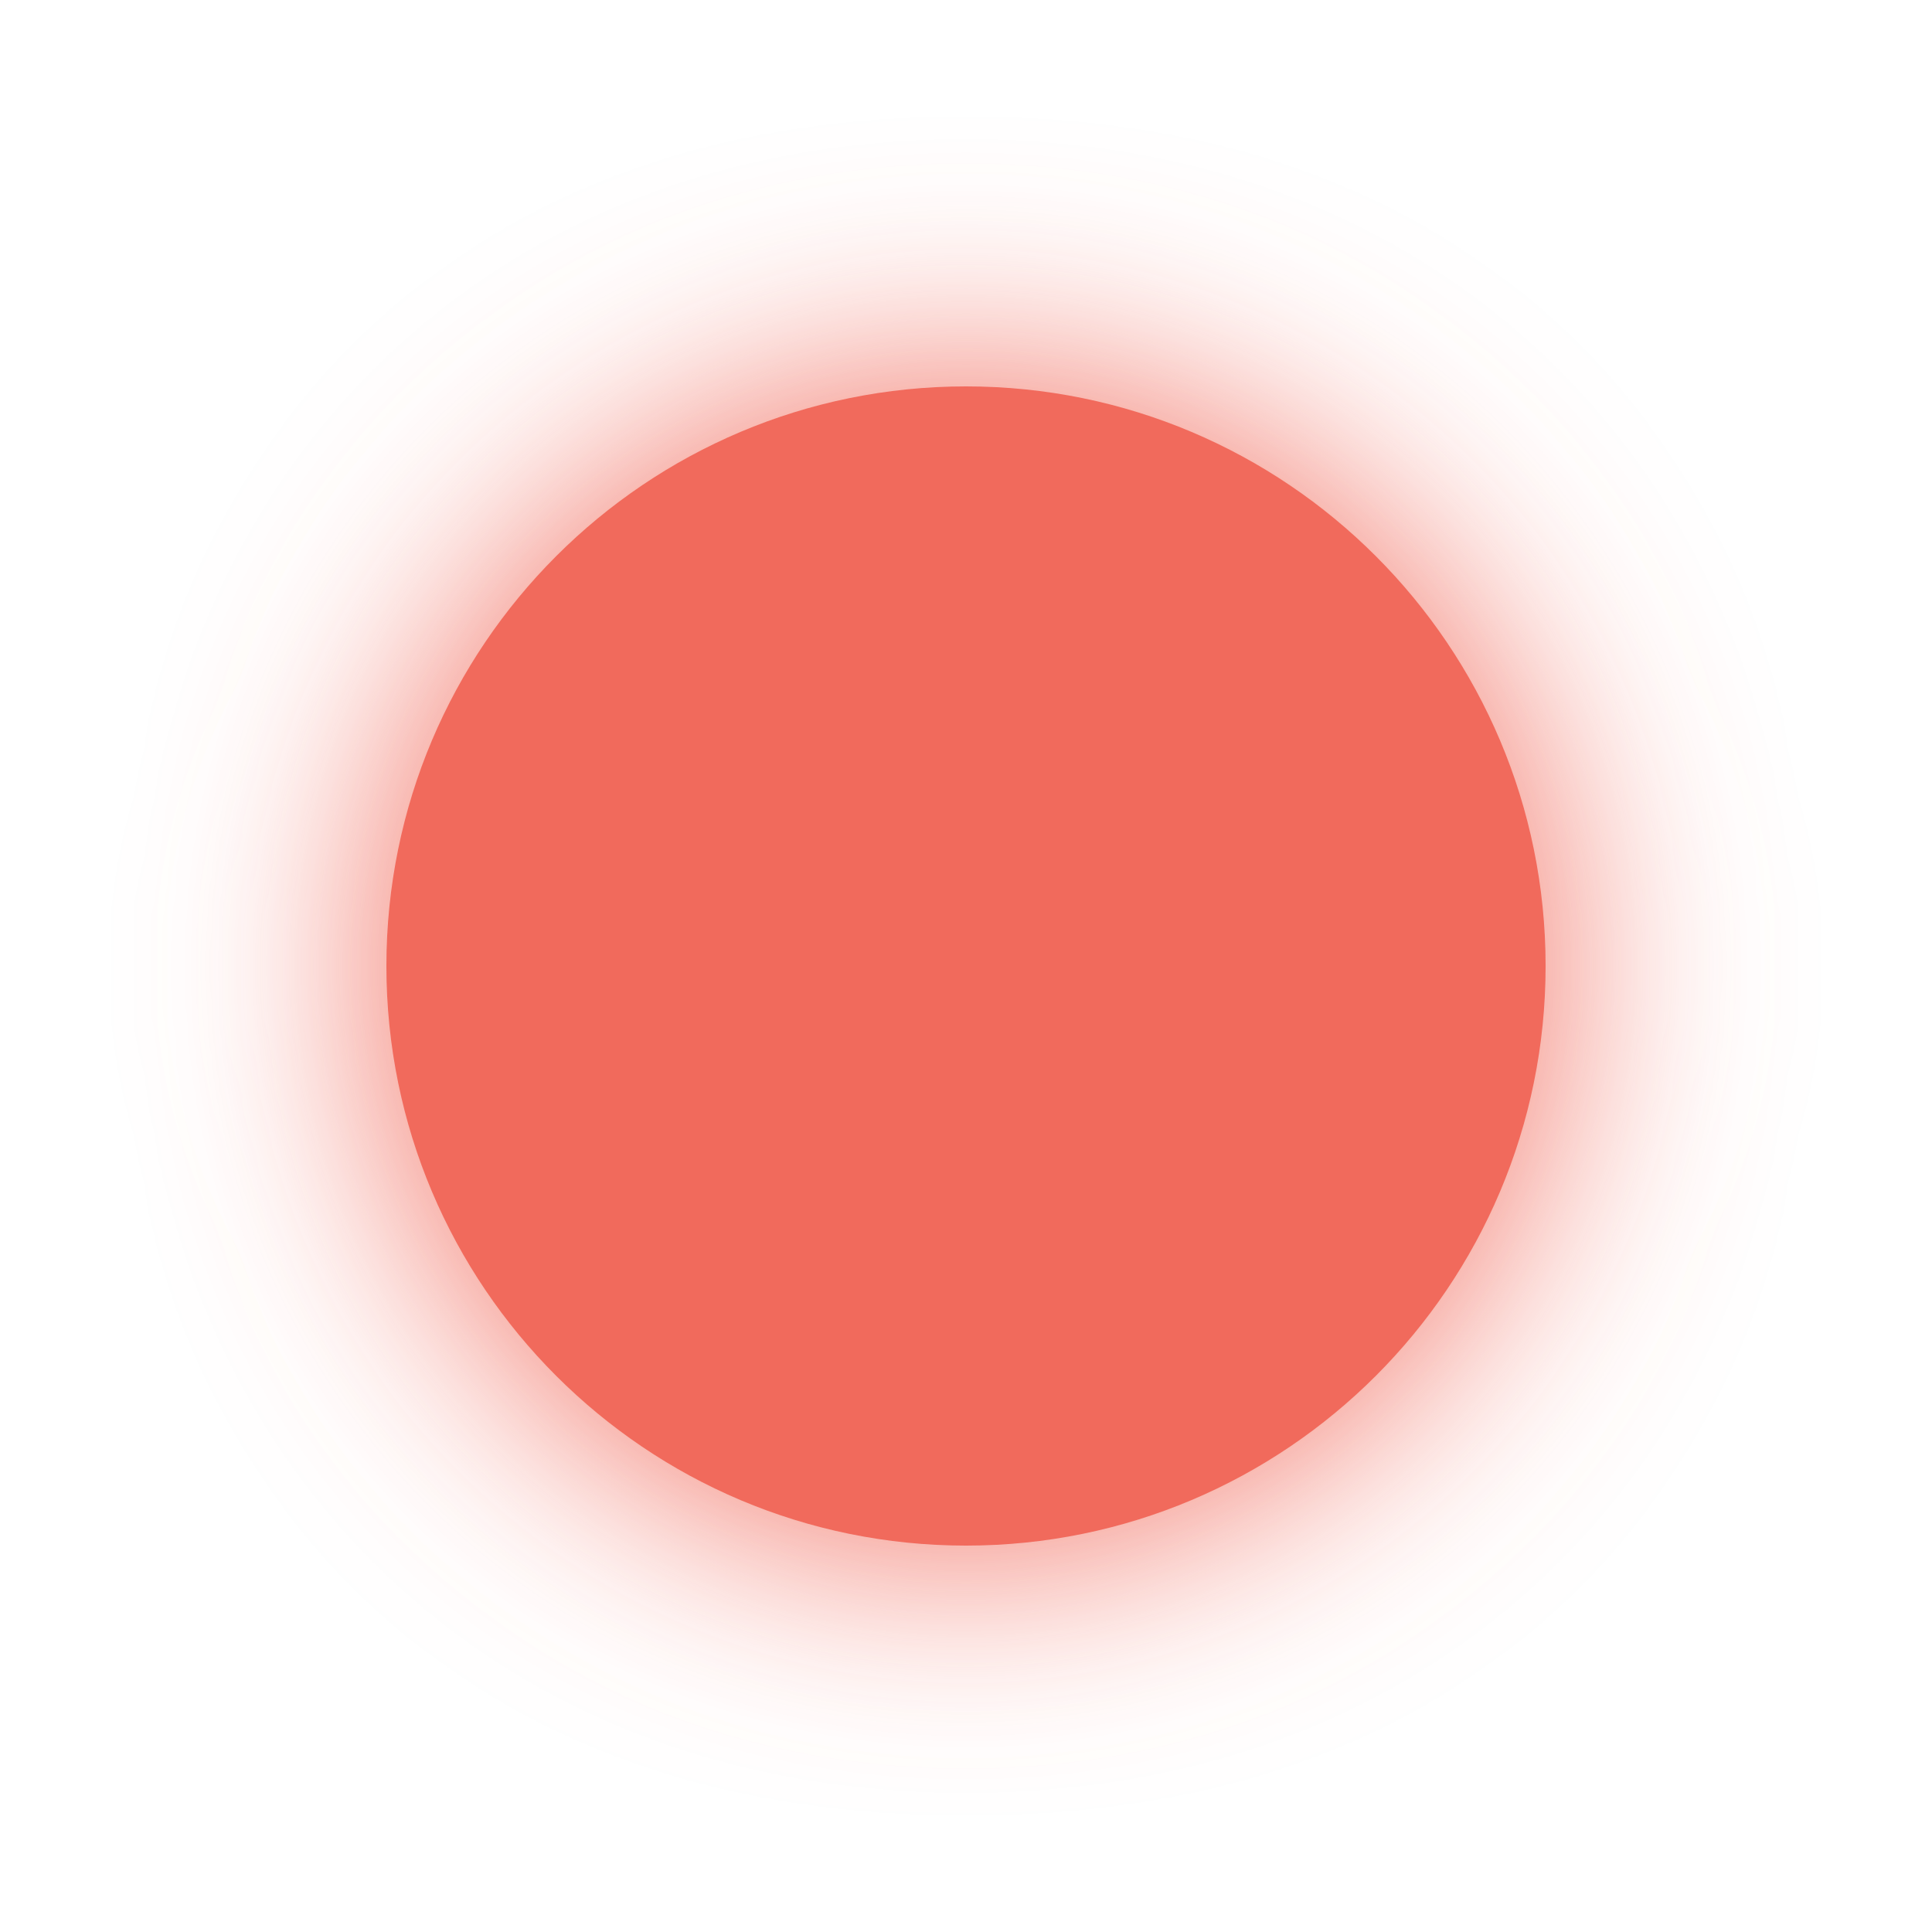
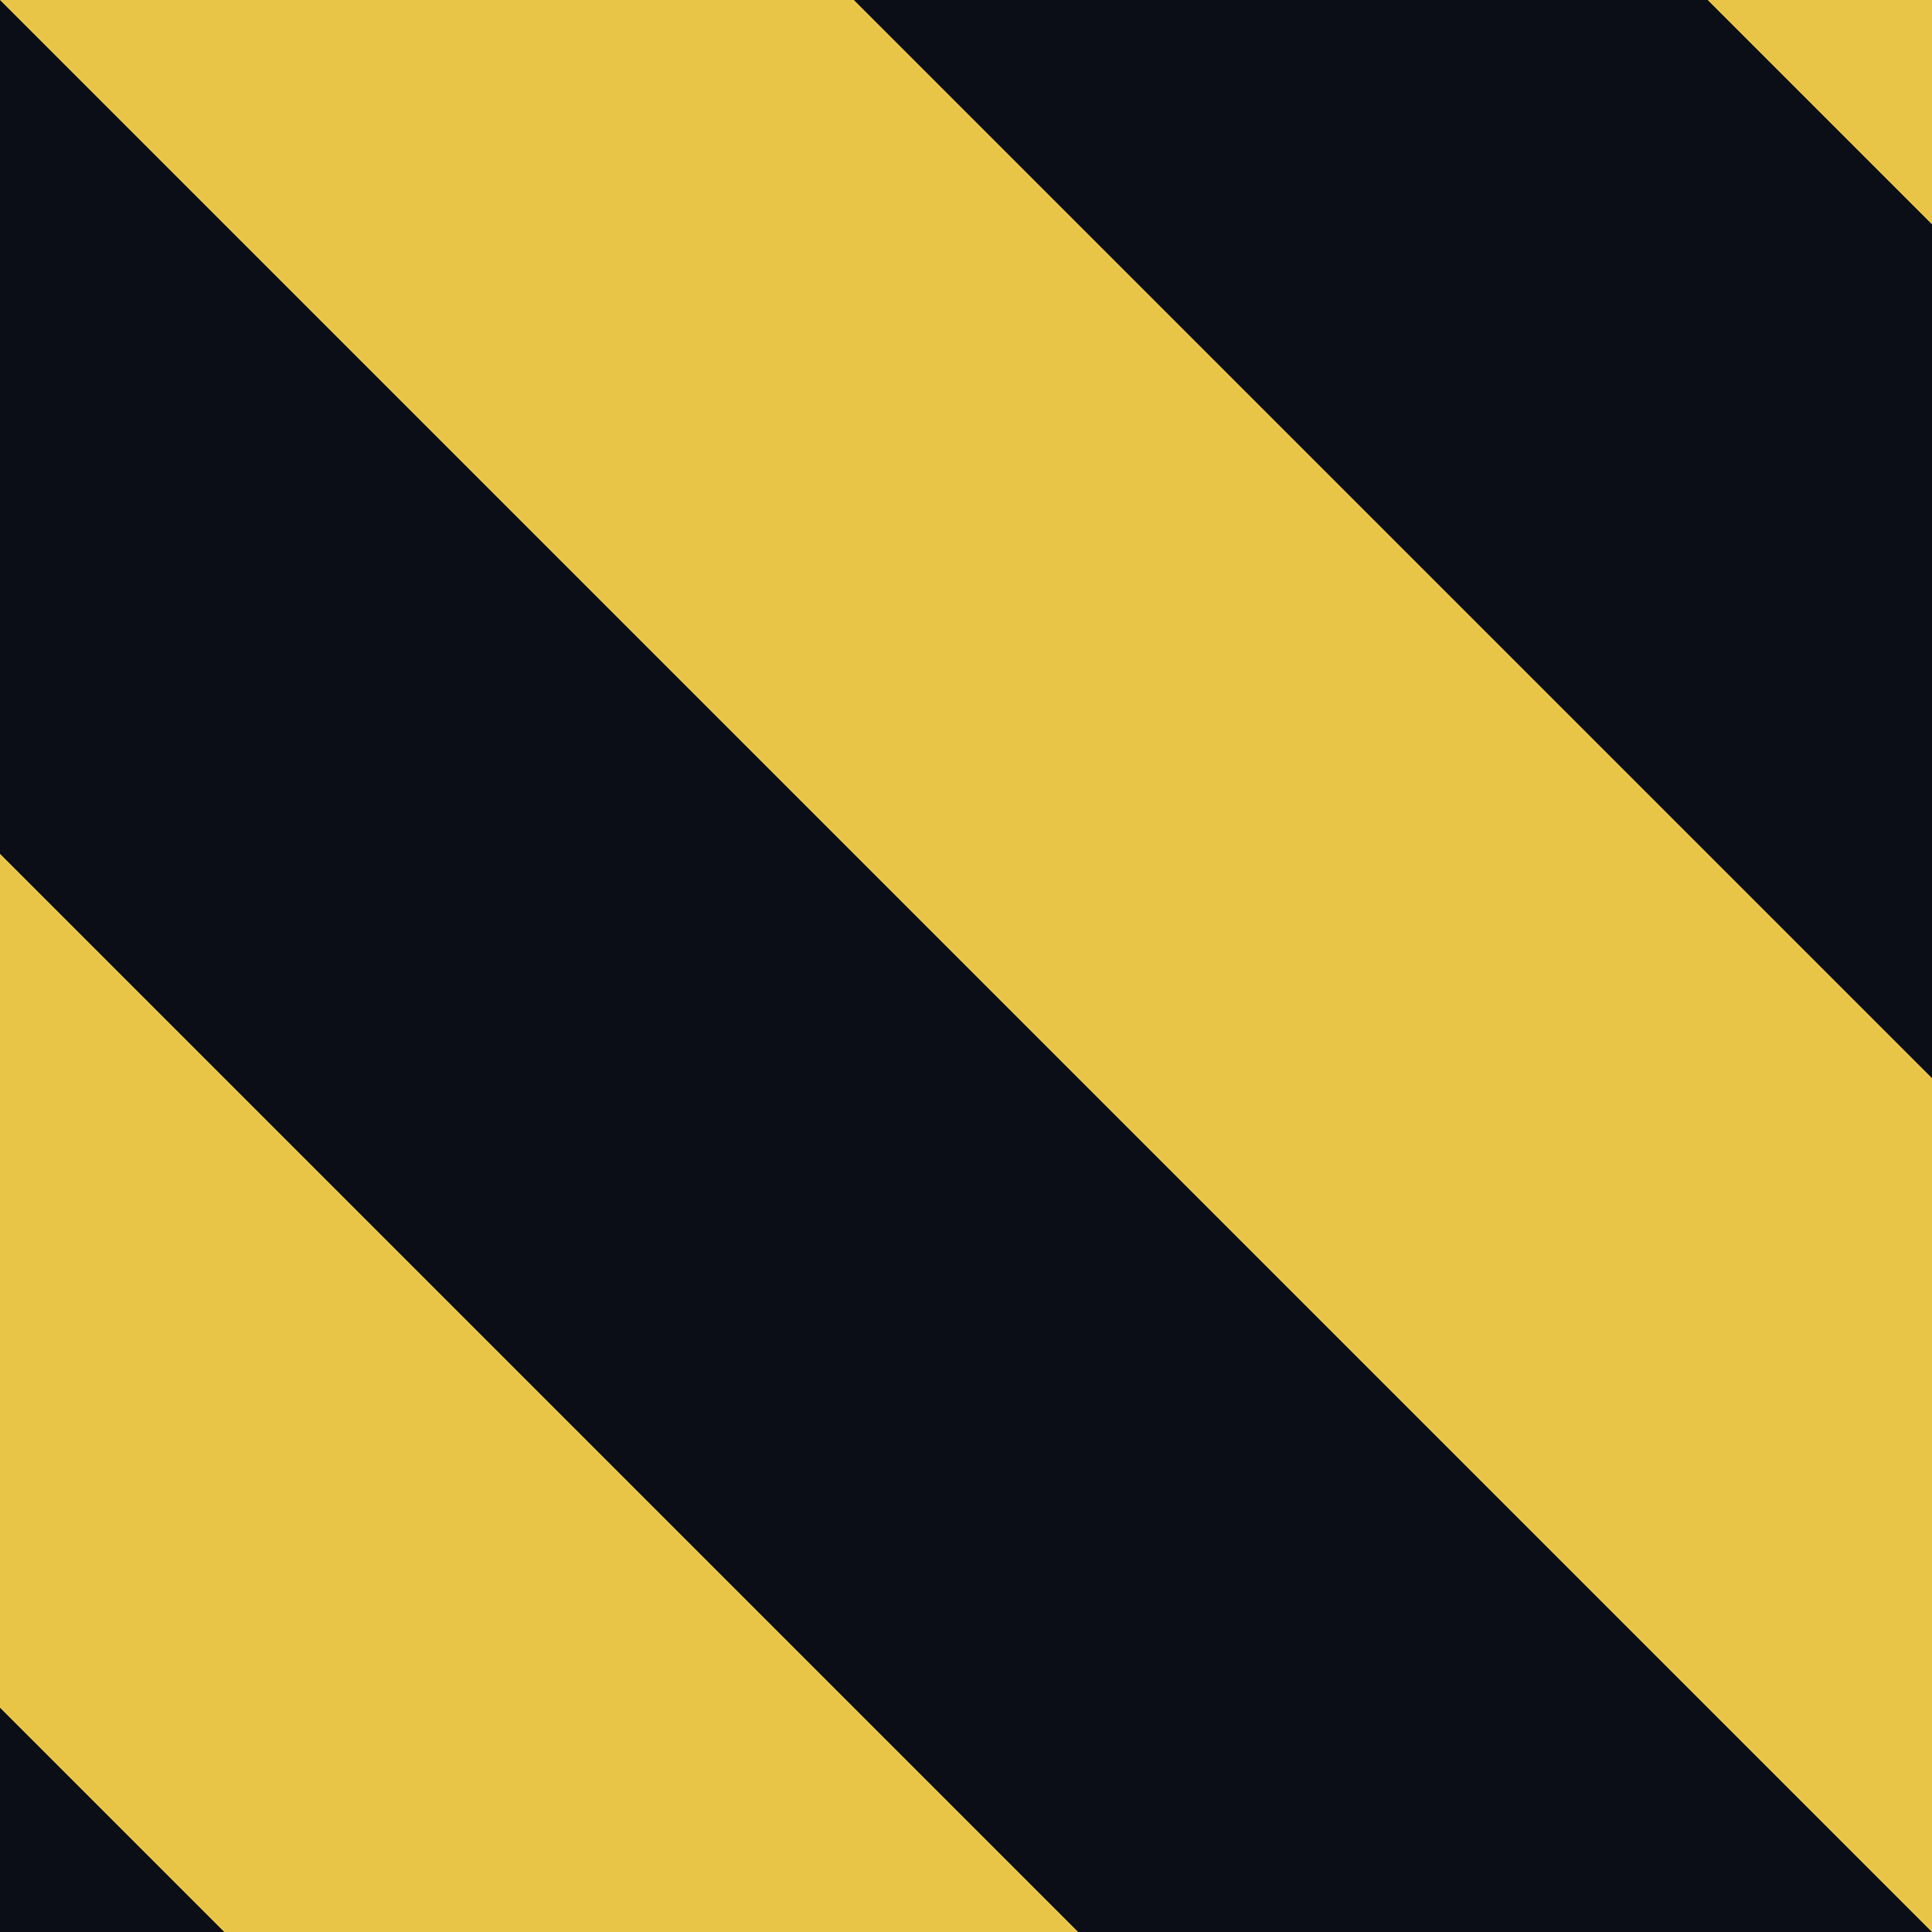
- <svg xmlns="http://www.w3.org/2000/svg" viewBox="0 0 100 100">
+ <svg xmlns="http://www.w3.org/2000/svg" viewBox="0 0 32 32">
+   <rect width="32" height="32" fill="#0B0E16" />
  <defs>
-     <filter id="glow" x="-60%" y="-60%" width="220%" height="220%">
-       <feGaussianBlur stdDeviation="6" result="blur" />
-       <feMerge>
-         <feMergeNode in="blur" />
-         <feMergeNode in="SourceGraphic" />
-       </feMerge>
-     </filter>
+     <pattern id="stripe" width="20" height="20" patternUnits="userSpaceOnUse" patternTransform="rotate(-45)">
+       <rect width="20" height="20" fill="none" />
+       <rect width="10" height="20" fill="#E8C547" />
+     </pattern>
  </defs>
-   <circle cx="50" cy="50" r="30" fill="#f16a5b" filter="url(#glow)" />
+   <rect width="32" height="32" fill="url(#stripe)" />
</svg>
